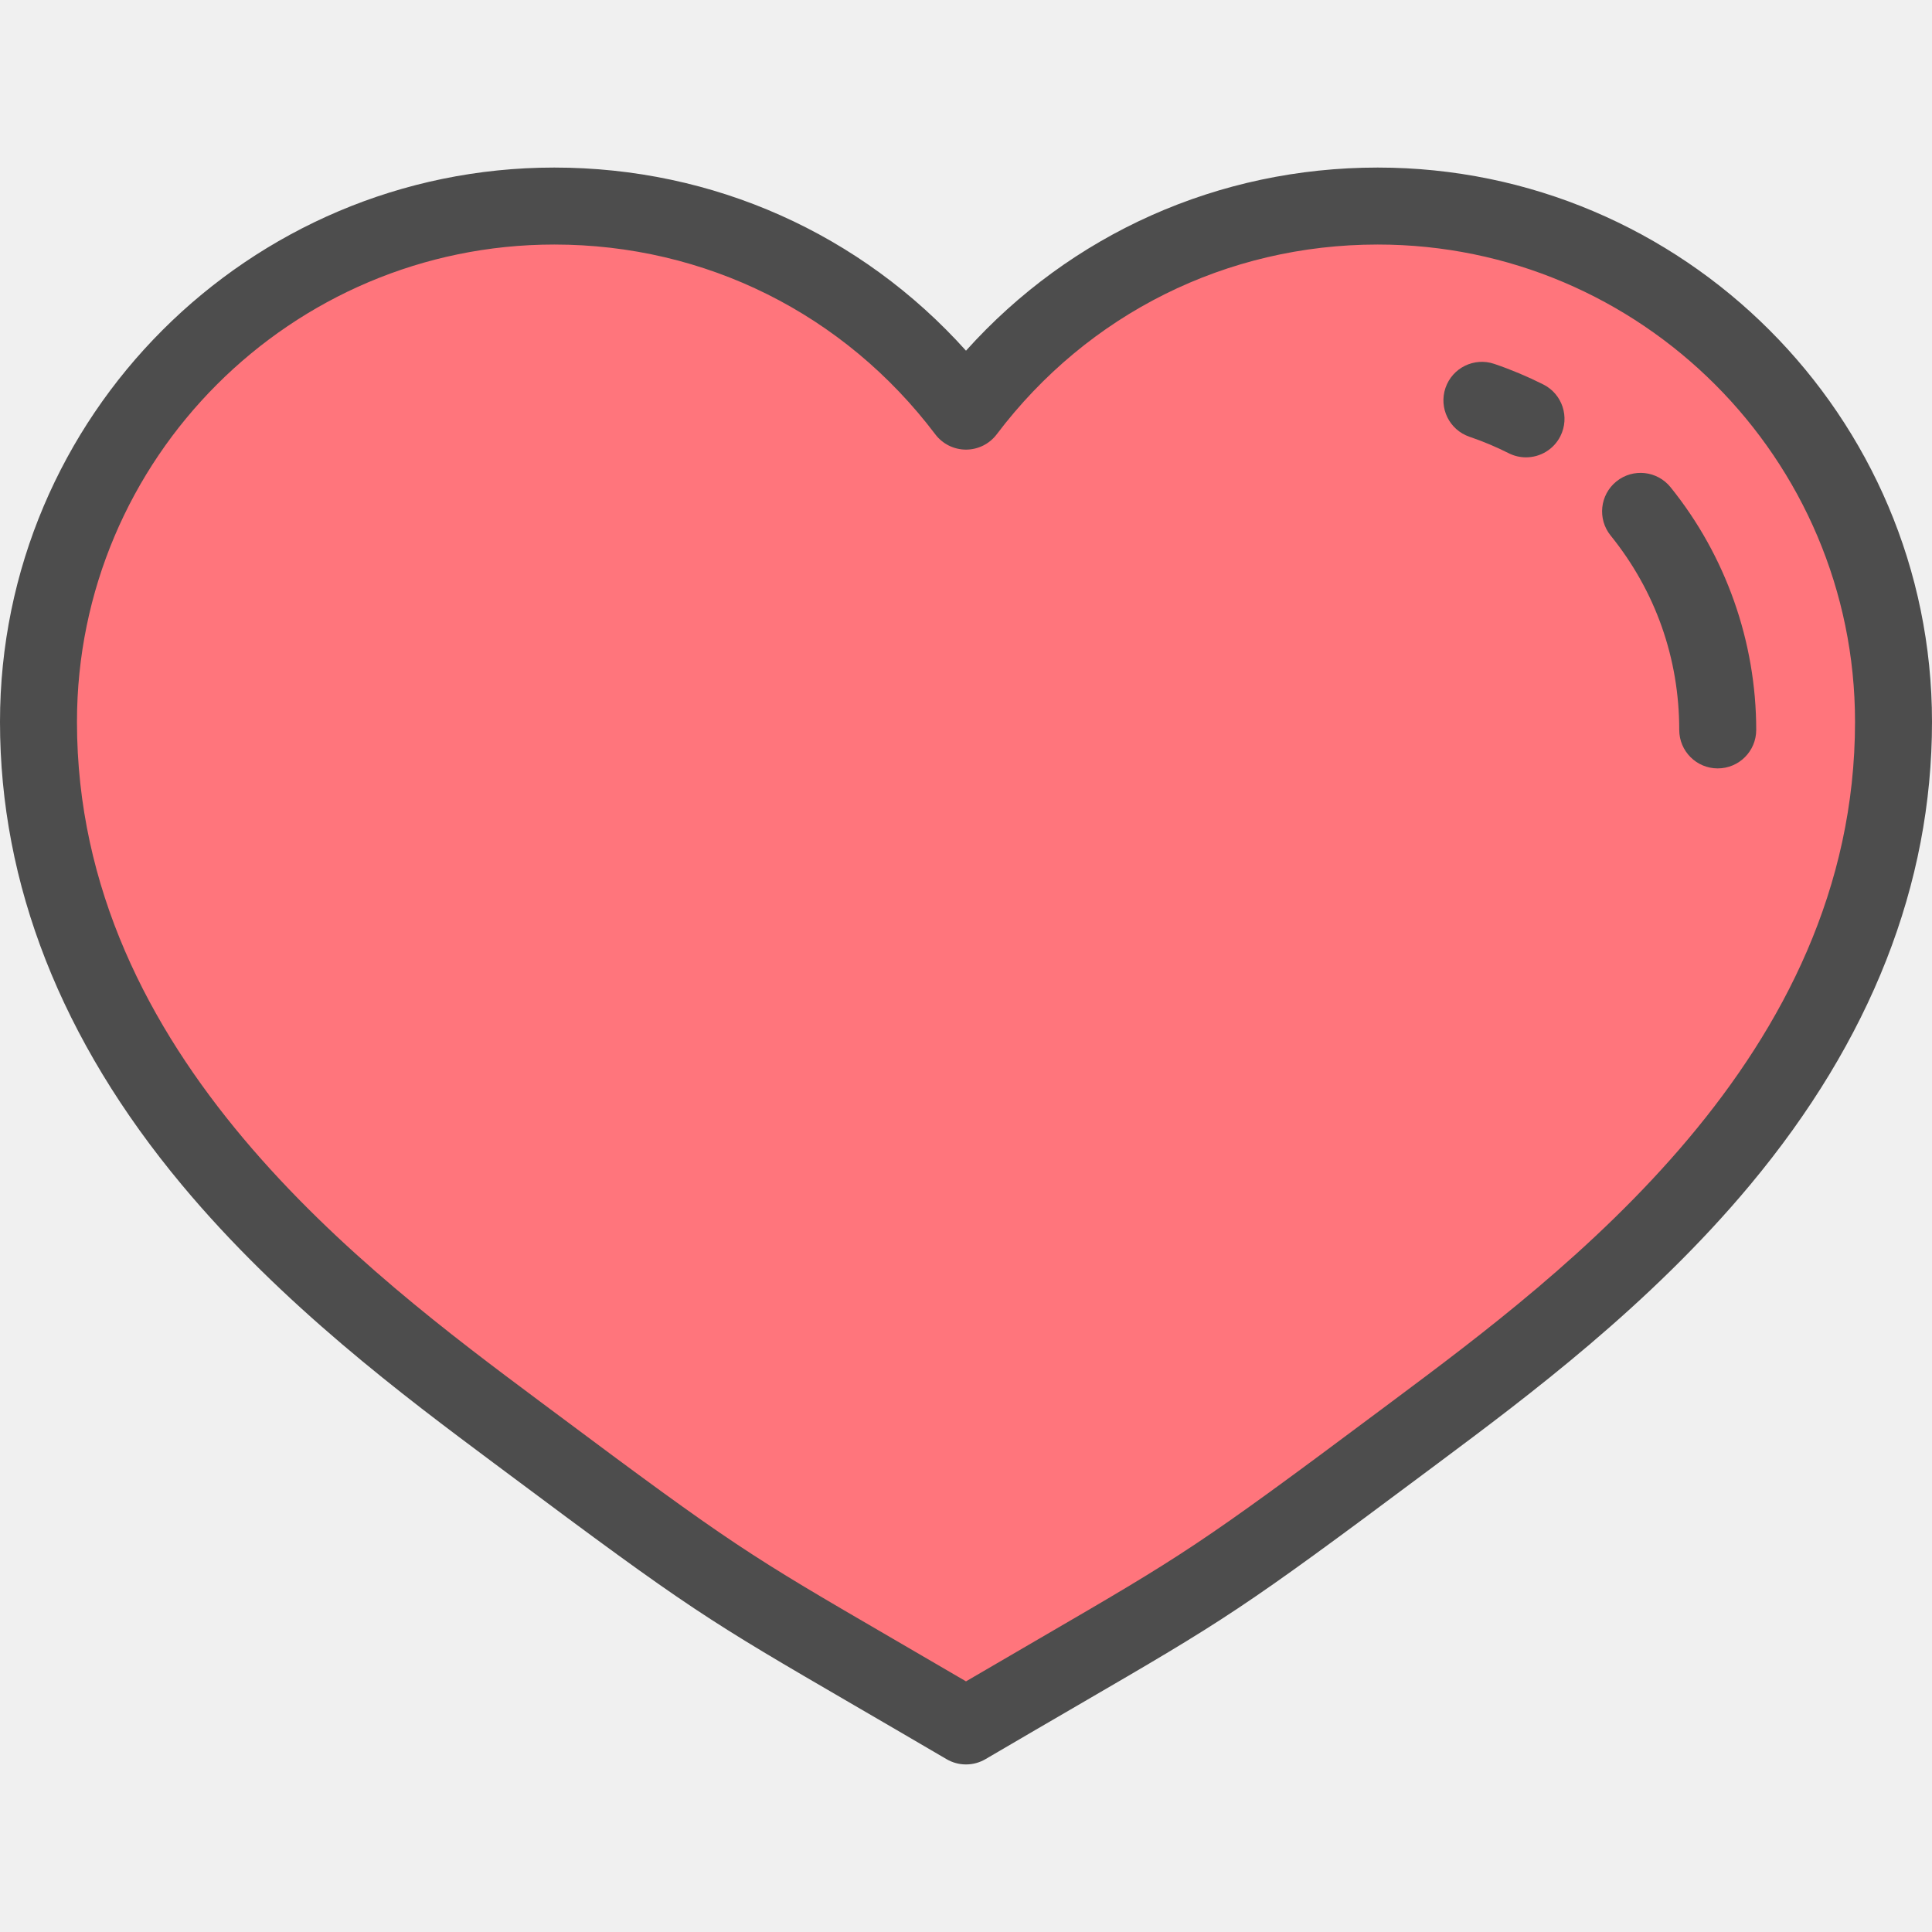
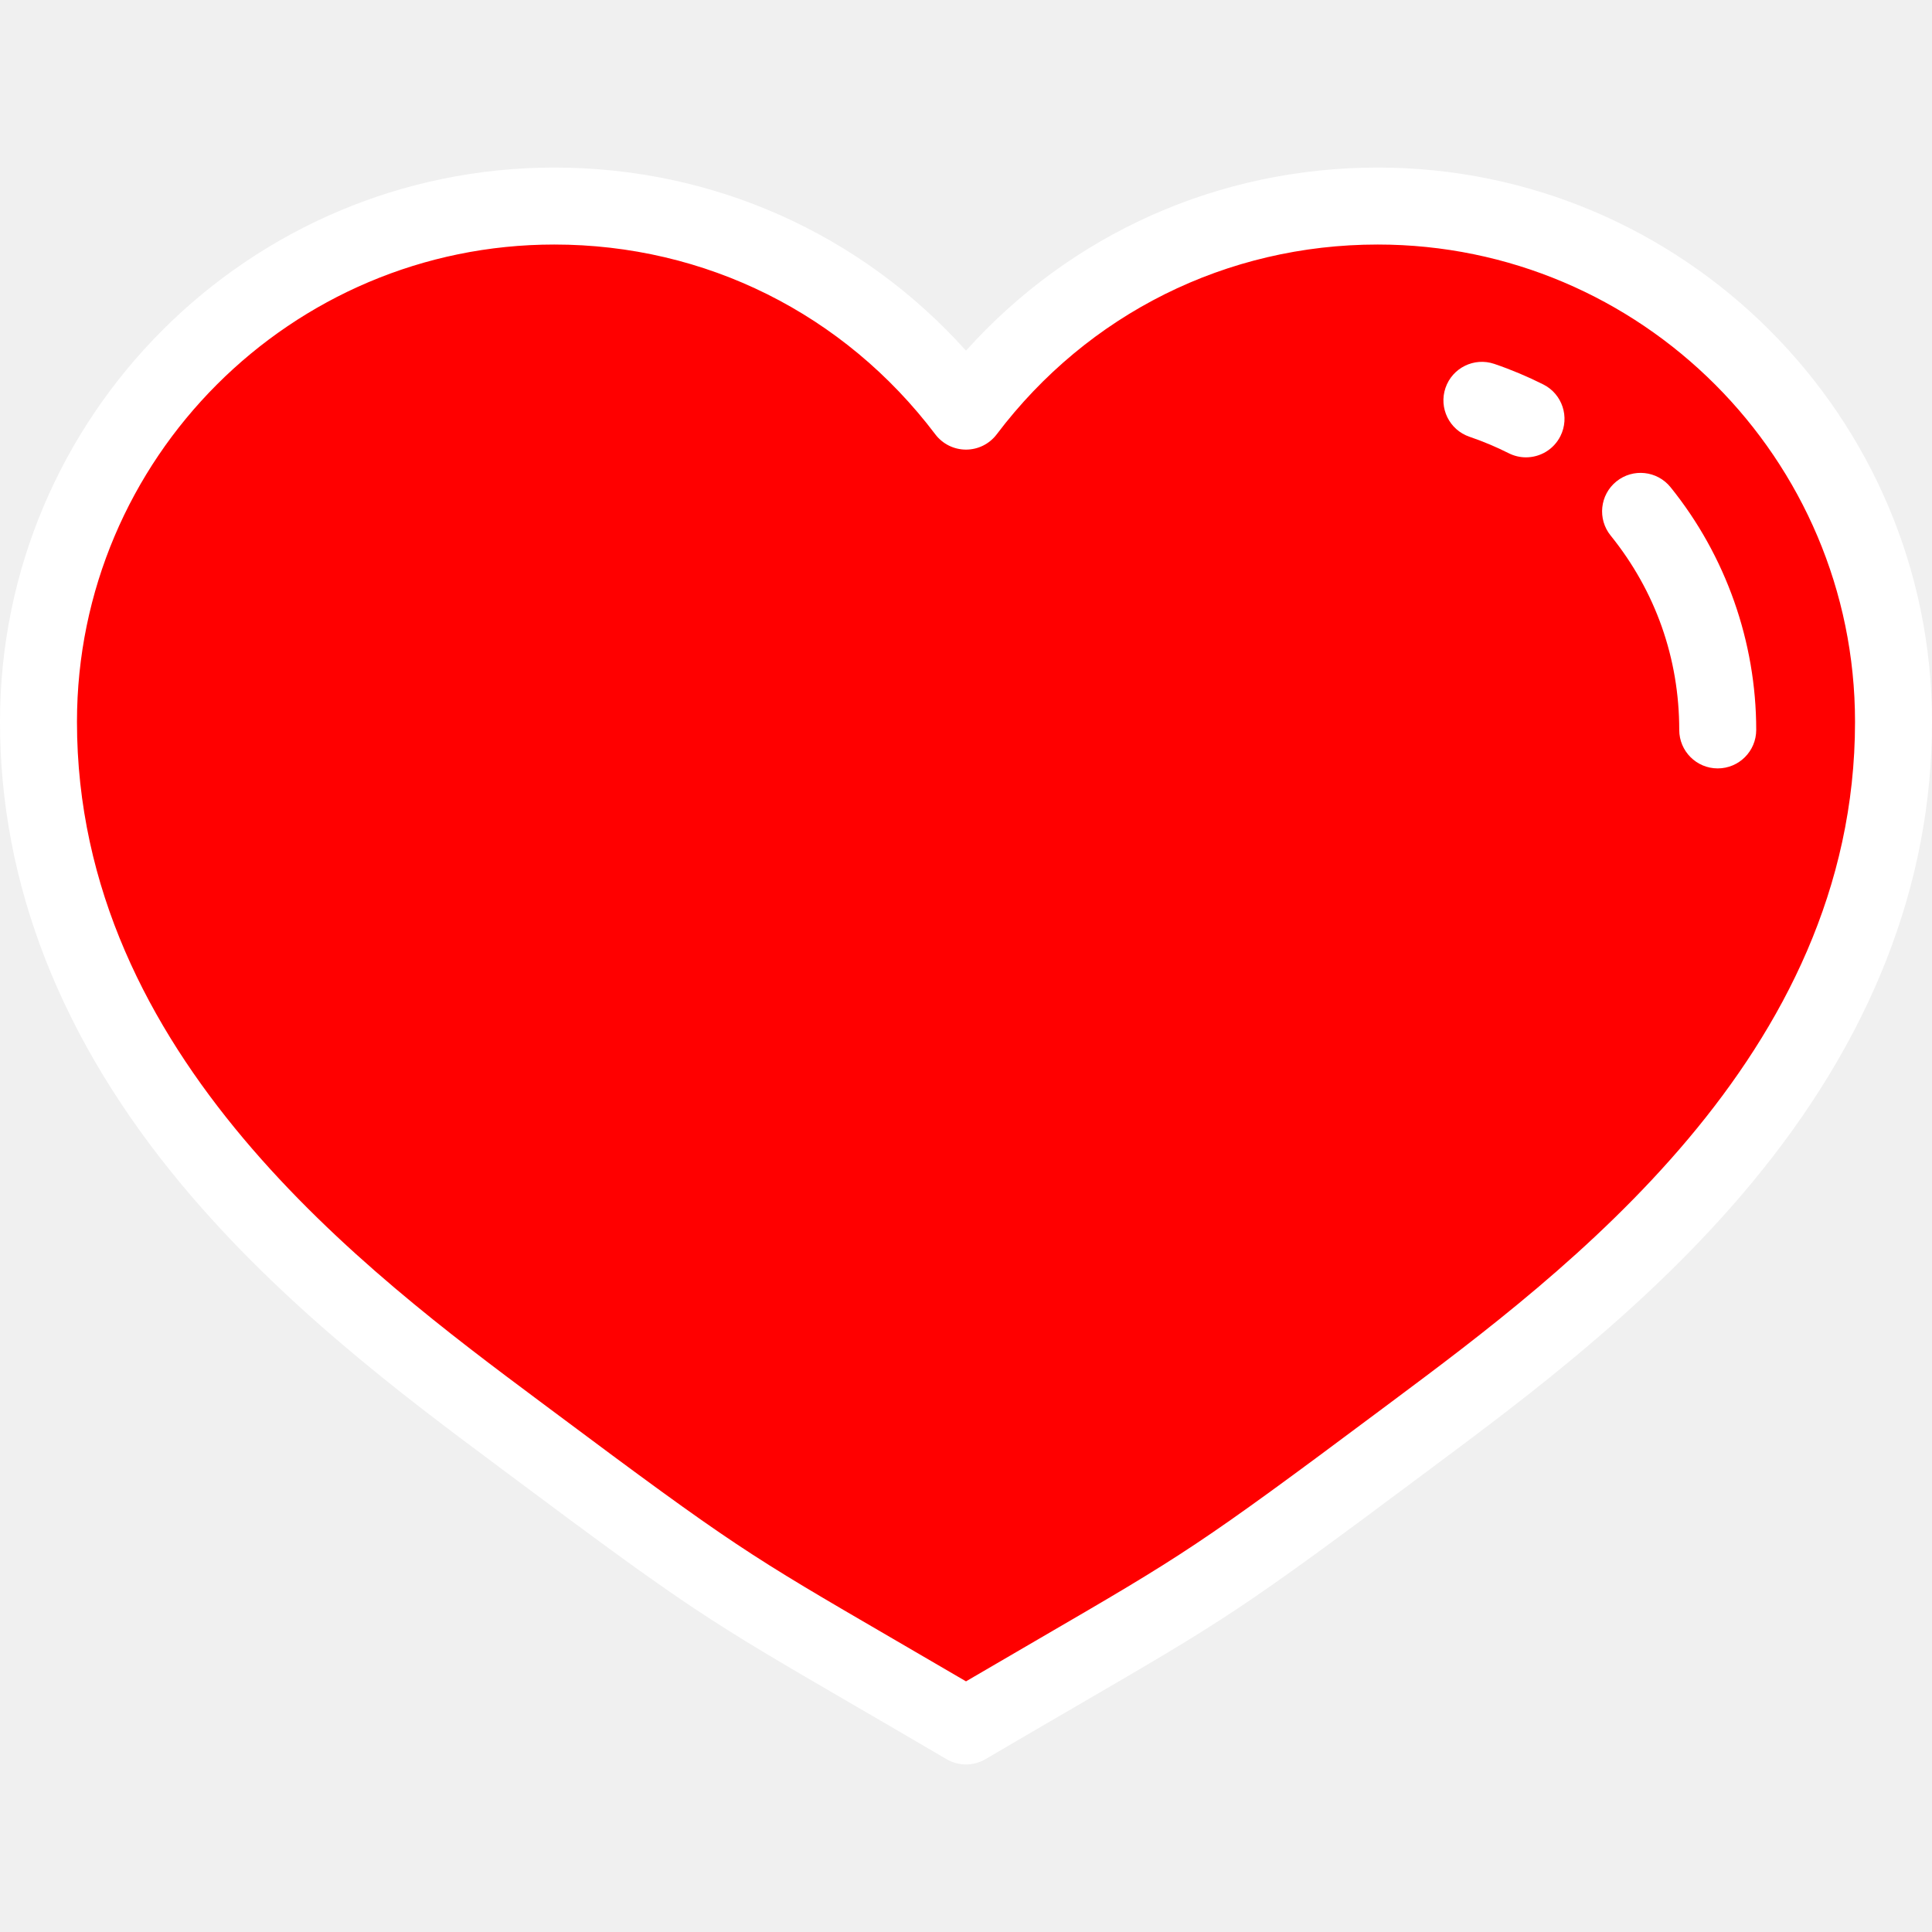
<svg xmlns="http://www.w3.org/2000/svg" height="800px" width="800px" version="1.1" id="Layer_1" viewBox="0 0 512 512" xml:space="preserve">
-   <path style="fill:#FF757C;" d="M365.109,54.603c-44.572,0-84.156,21.337-109.109,54.35c-24.953-33.012-64.538-54.35-109.109-54.35  c-75.492,0-136.692,61.199-136.692,136.693c0,95.888,83.741,156.115,129.949,190.633c57.242,42.76,52.644,38.401,115.852,75.467  c63.206-37.066,58.609-32.706,115.852-75.467c46.209-34.518,129.949-94.746,129.949-190.633  C501.801,115.803,440.602,54.603,365.109,54.603z" />
+   <path style="fill:#FF0000;" d="M365.109,54.603c-44.572,0-84.156,21.337-109.109,54.35c-24.953-33.012-64.538-54.35-109.109-54.35  c-75.492,0-136.692,61.199-136.692,136.693c0,95.888,83.741,156.115,129.949,190.633c57.242,42.76,52.644,38.401,115.852,75.467  c63.206-37.066,58.609-32.706,115.852-75.467c46.209-34.518,129.949-94.746,129.949-190.633  C501.801,115.803,440.602,54.603,365.109,54.603z" />
  <g>
-     <path style="fill:#4D4D4D;" d="M256,467.595c-1.784,0-3.567-0.467-5.16-1.401c-9.542-5.595-17.538-10.246-24.432-14.256   c-39.207-22.805-43.305-25.189-92.364-61.837l-3.208-2.394c-23.647-17.637-56.031-41.793-82.64-73.702   C16.216,275.653,0,234.367,0,191.296C0,110.3,65.895,44.405,146.891,44.405c42.168,0,81.27,17.539,109.109,48.529   c27.839-30.99,66.94-48.529,109.109-48.529C446.105,44.405,512,110.3,512,191.296c0,43.071-16.216,84.356-48.197,122.709   c-26.609,31.91-58.994,56.065-82.64,73.703l-3.208,2.394c-49.059,36.648-53.157,39.031-92.364,61.837   c-6.895,4.01-14.89,8.661-24.432,14.256C259.567,467.128,257.784,467.595,256,467.595z M146.891,64.804   c-69.748,0-126.493,56.744-126.493,126.493c0,88.588,76.768,145.849,122.635,180.06l3.22,2.402   c48.12,35.946,52.122,38.274,90.412,60.546c5.631,3.276,11.996,6.978,19.336,11.271c7.338-4.293,13.704-7.995,19.336-11.271   c38.29-22.272,42.292-24.6,90.412-60.546l3.22-2.402c45.865-34.211,122.633-91.472,122.633-180.06   c0-69.748-56.744-126.493-126.493-126.493c-40.007,0-76.81,18.334-100.972,50.299c-1.928,2.55-4.939,4.049-8.137,4.049   c-3.197,0-6.208-1.499-8.137-4.049C223.701,83.137,186.898,64.804,146.891,64.804z" />
-     <path style="fill:#4D4D4D;" d="M455.215,203.635c-5.633,0-10.199-4.566-10.199-10.199c0-18.973-6.287-36.784-18.18-51.51   c-3.539-4.382-2.856-10.803,1.526-14.343c4.382-3.54,10.804-2.856,14.343,1.526c14.645,18.131,22.711,40.976,22.711,64.326   C465.414,199.069,460.848,203.635,455.215,203.635z" />
-     <path style="fill:#4D4D4D;" d="M404.402,121.201c-1.543,0-3.108-0.351-4.579-1.092c-3.35-1.687-6.845-3.155-10.389-4.361   c-5.332-1.816-8.183-7.611-6.367-12.943c1.815-5.333,7.61-8.183,12.943-6.367c4.432,1.508,8.801,3.343,12.989,5.452   c5.031,2.533,7.055,8.666,4.521,13.697C411.728,119.147,408.133,121.201,404.402,121.201z" />
+     <path style="fill:#FFFFFF;" d="M256,467.595c-1.784,0-3.567-0.467-5.16-1.401c-9.542-5.595-17.538-10.246-24.432-14.256   c-39.207-22.805-43.305-25.189-92.364-61.837l-3.208-2.394c-23.647-17.637-56.031-41.793-82.64-73.702   C16.216,275.653,0,234.367,0,191.296C0,110.3,65.895,44.405,146.891,44.405c42.168,0,81.27,17.539,109.109,48.529   c27.839-30.99,66.94-48.529,109.109-48.529C446.105,44.405,512,110.3,512,191.296c0,43.071-16.216,84.356-48.197,122.709   c-26.609,31.91-58.994,56.065-82.64,73.703l-3.208,2.394c-49.059,36.648-53.157,39.031-92.364,61.837   c-6.895,4.01-14.89,8.661-24.432,14.256C259.567,467.128,257.784,467.595,256,467.595z M146.891,64.804   c-69.748,0-126.493,56.744-126.493,126.493c0,88.588,76.768,145.849,122.635,180.06l3.22,2.402   c48.12,35.946,52.122,38.274,90.412,60.546c5.631,3.276,11.996,6.978,19.336,11.271c7.338-4.293,13.704-7.995,19.336-11.271   c38.29-22.272,42.292-24.6,90.412-60.546l3.22-2.402c45.865-34.211,122.633-91.472,122.633-180.06   c0-69.748-56.744-126.493-126.493-126.493c-40.007,0-76.81,18.334-100.972,50.299c-1.928,2.55-4.939,4.049-8.137,4.049   c-3.197,0-6.208-1.499-8.137-4.049C223.701,83.137,186.898,64.804,146.891,64.804z" />
+     <path style="fill:#FFFFFF;" d="M455.215,203.635c-5.633,0-10.199-4.566-10.199-10.199c0-18.973-6.287-36.784-18.18-51.51   c-3.539-4.382-2.856-10.803,1.526-14.343c4.382-3.54,10.804-2.856,14.343,1.526c14.645,18.131,22.711,40.976,22.711,64.326   C465.414,199.069,460.848,203.635,455.215,203.635z" />
+     <path style="fill:#FFFFFF;" d="M404.402,121.201c-1.543,0-3.108-0.351-4.579-1.092c-3.35-1.687-6.845-3.155-10.389-4.361   c-5.332-1.816-8.183-7.611-6.367-12.943c1.815-5.333,7.61-8.183,12.943-6.367c4.432,1.508,8.801,3.343,12.989,5.452   c5.031,2.533,7.055,8.666,4.521,13.697C411.728,119.147,408.133,121.201,404.402,121.201z" />
  </g>
</svg>
